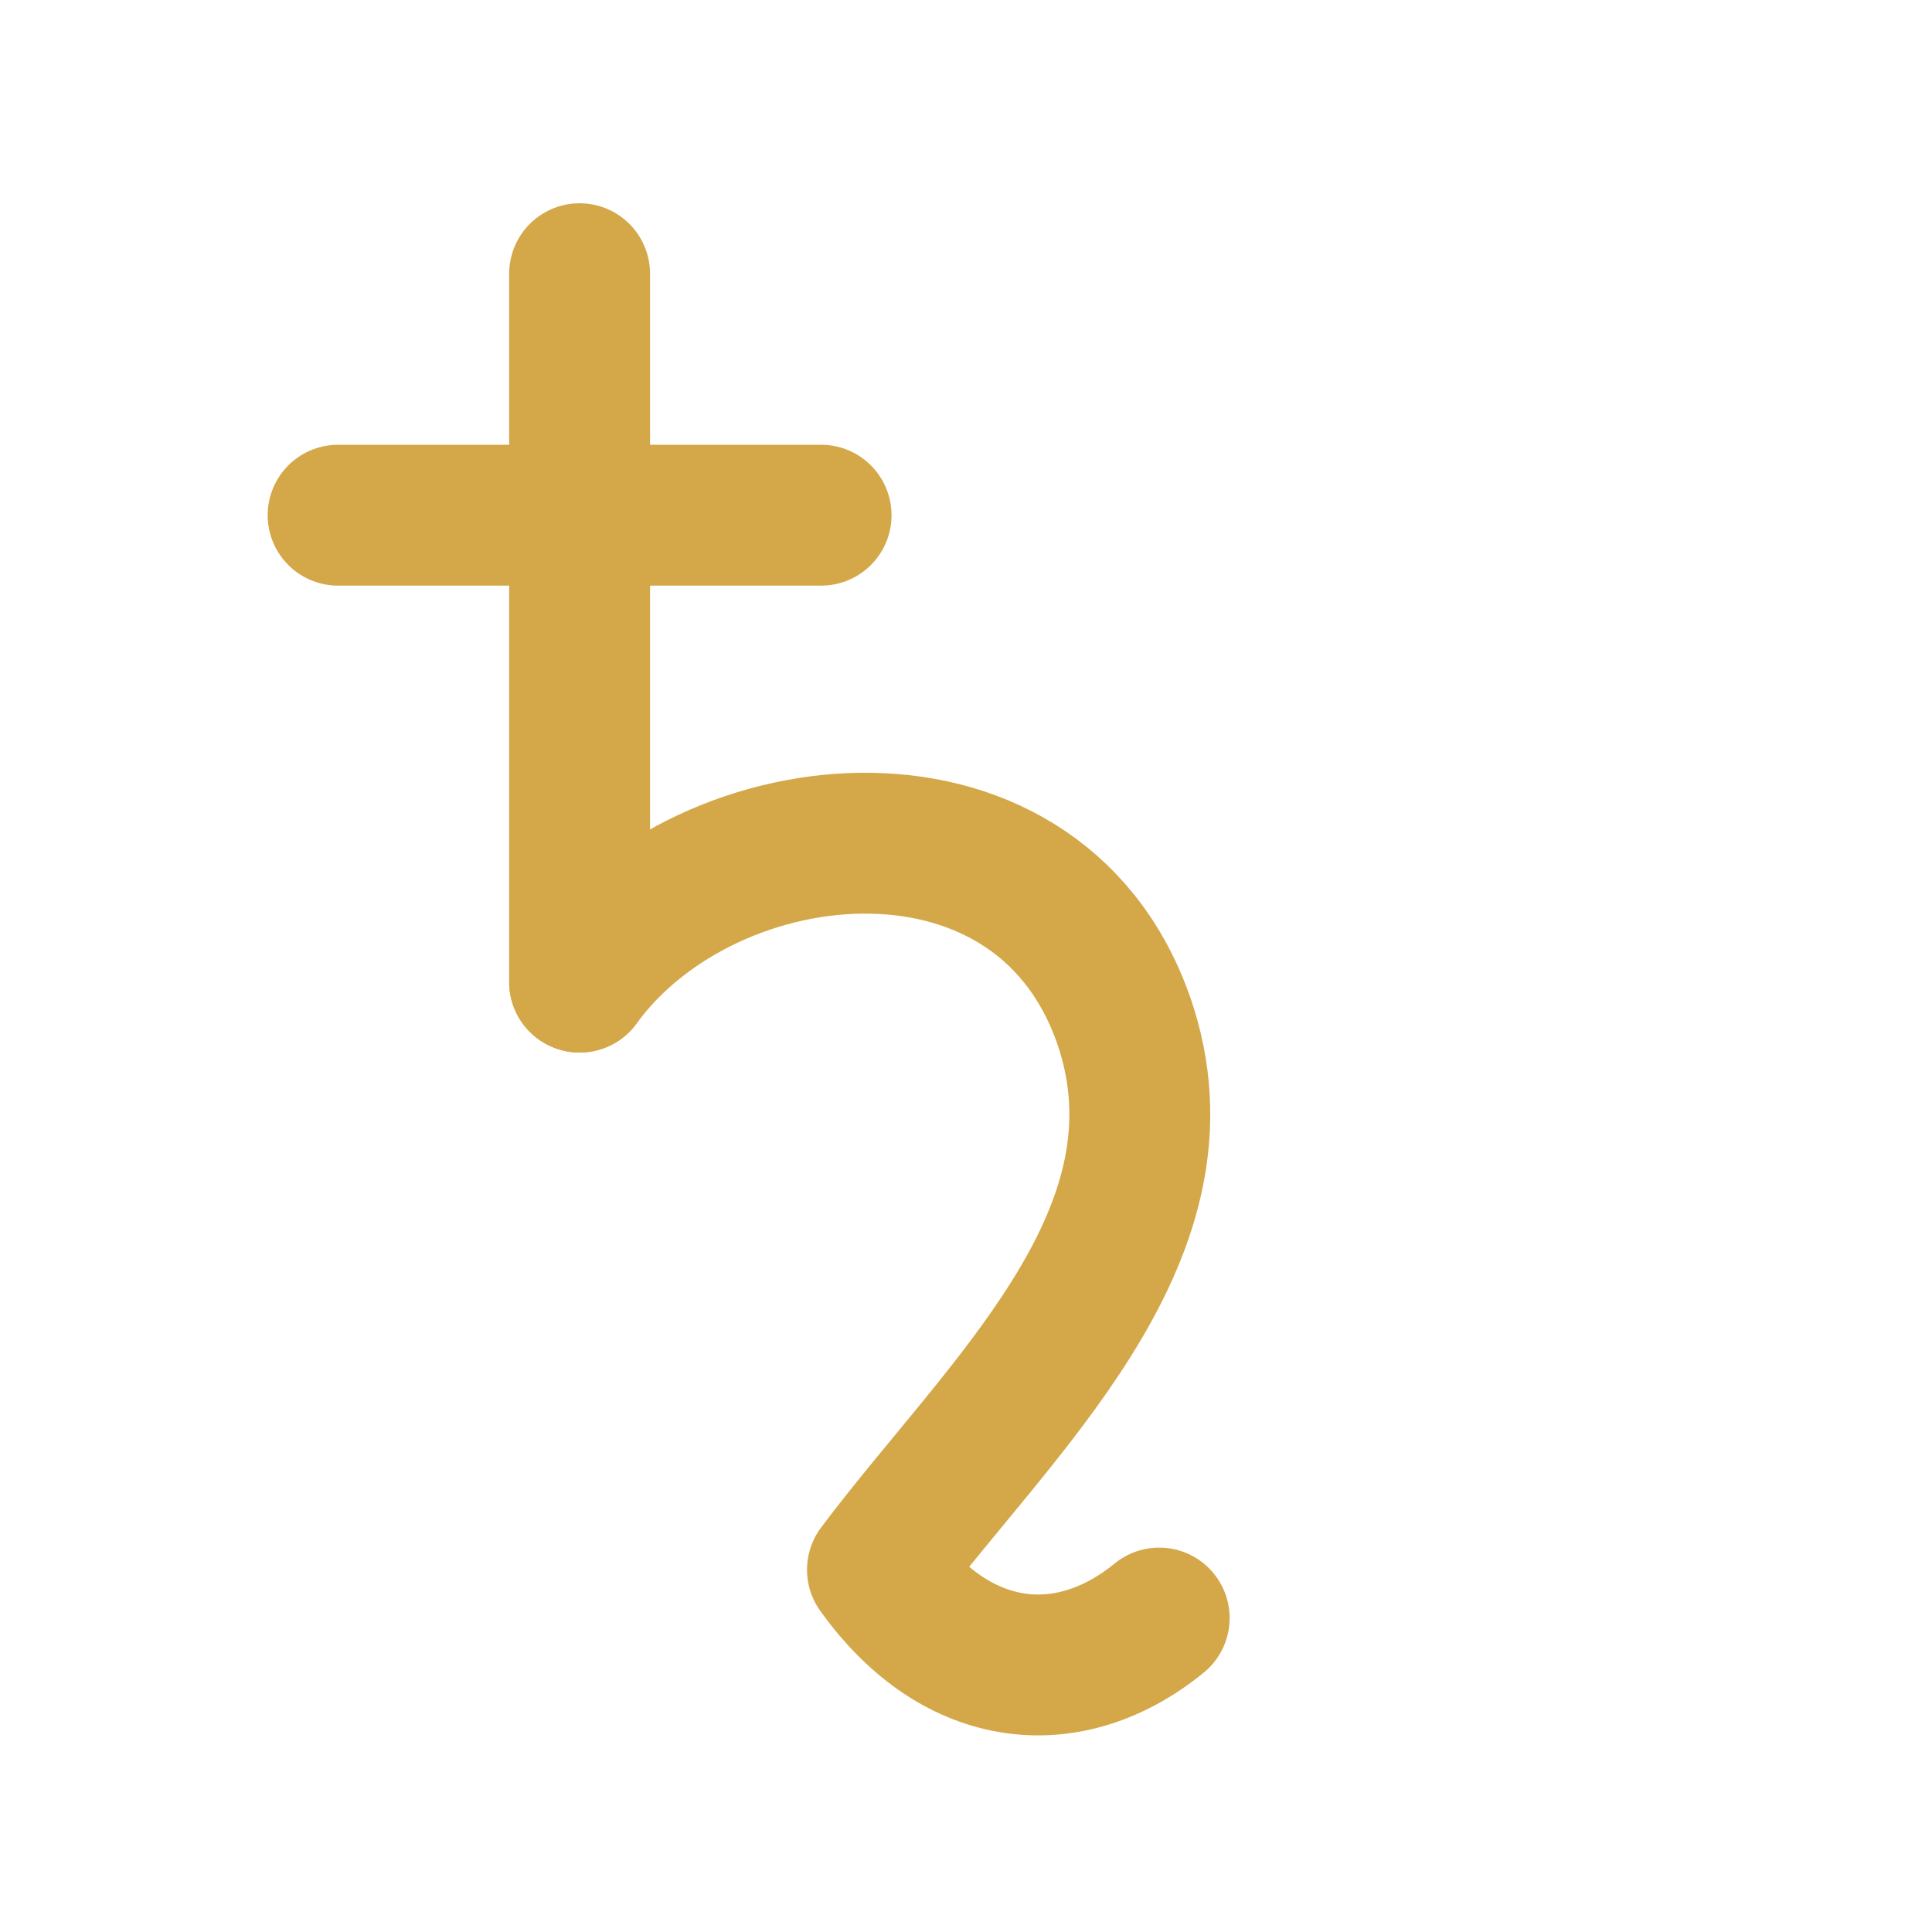
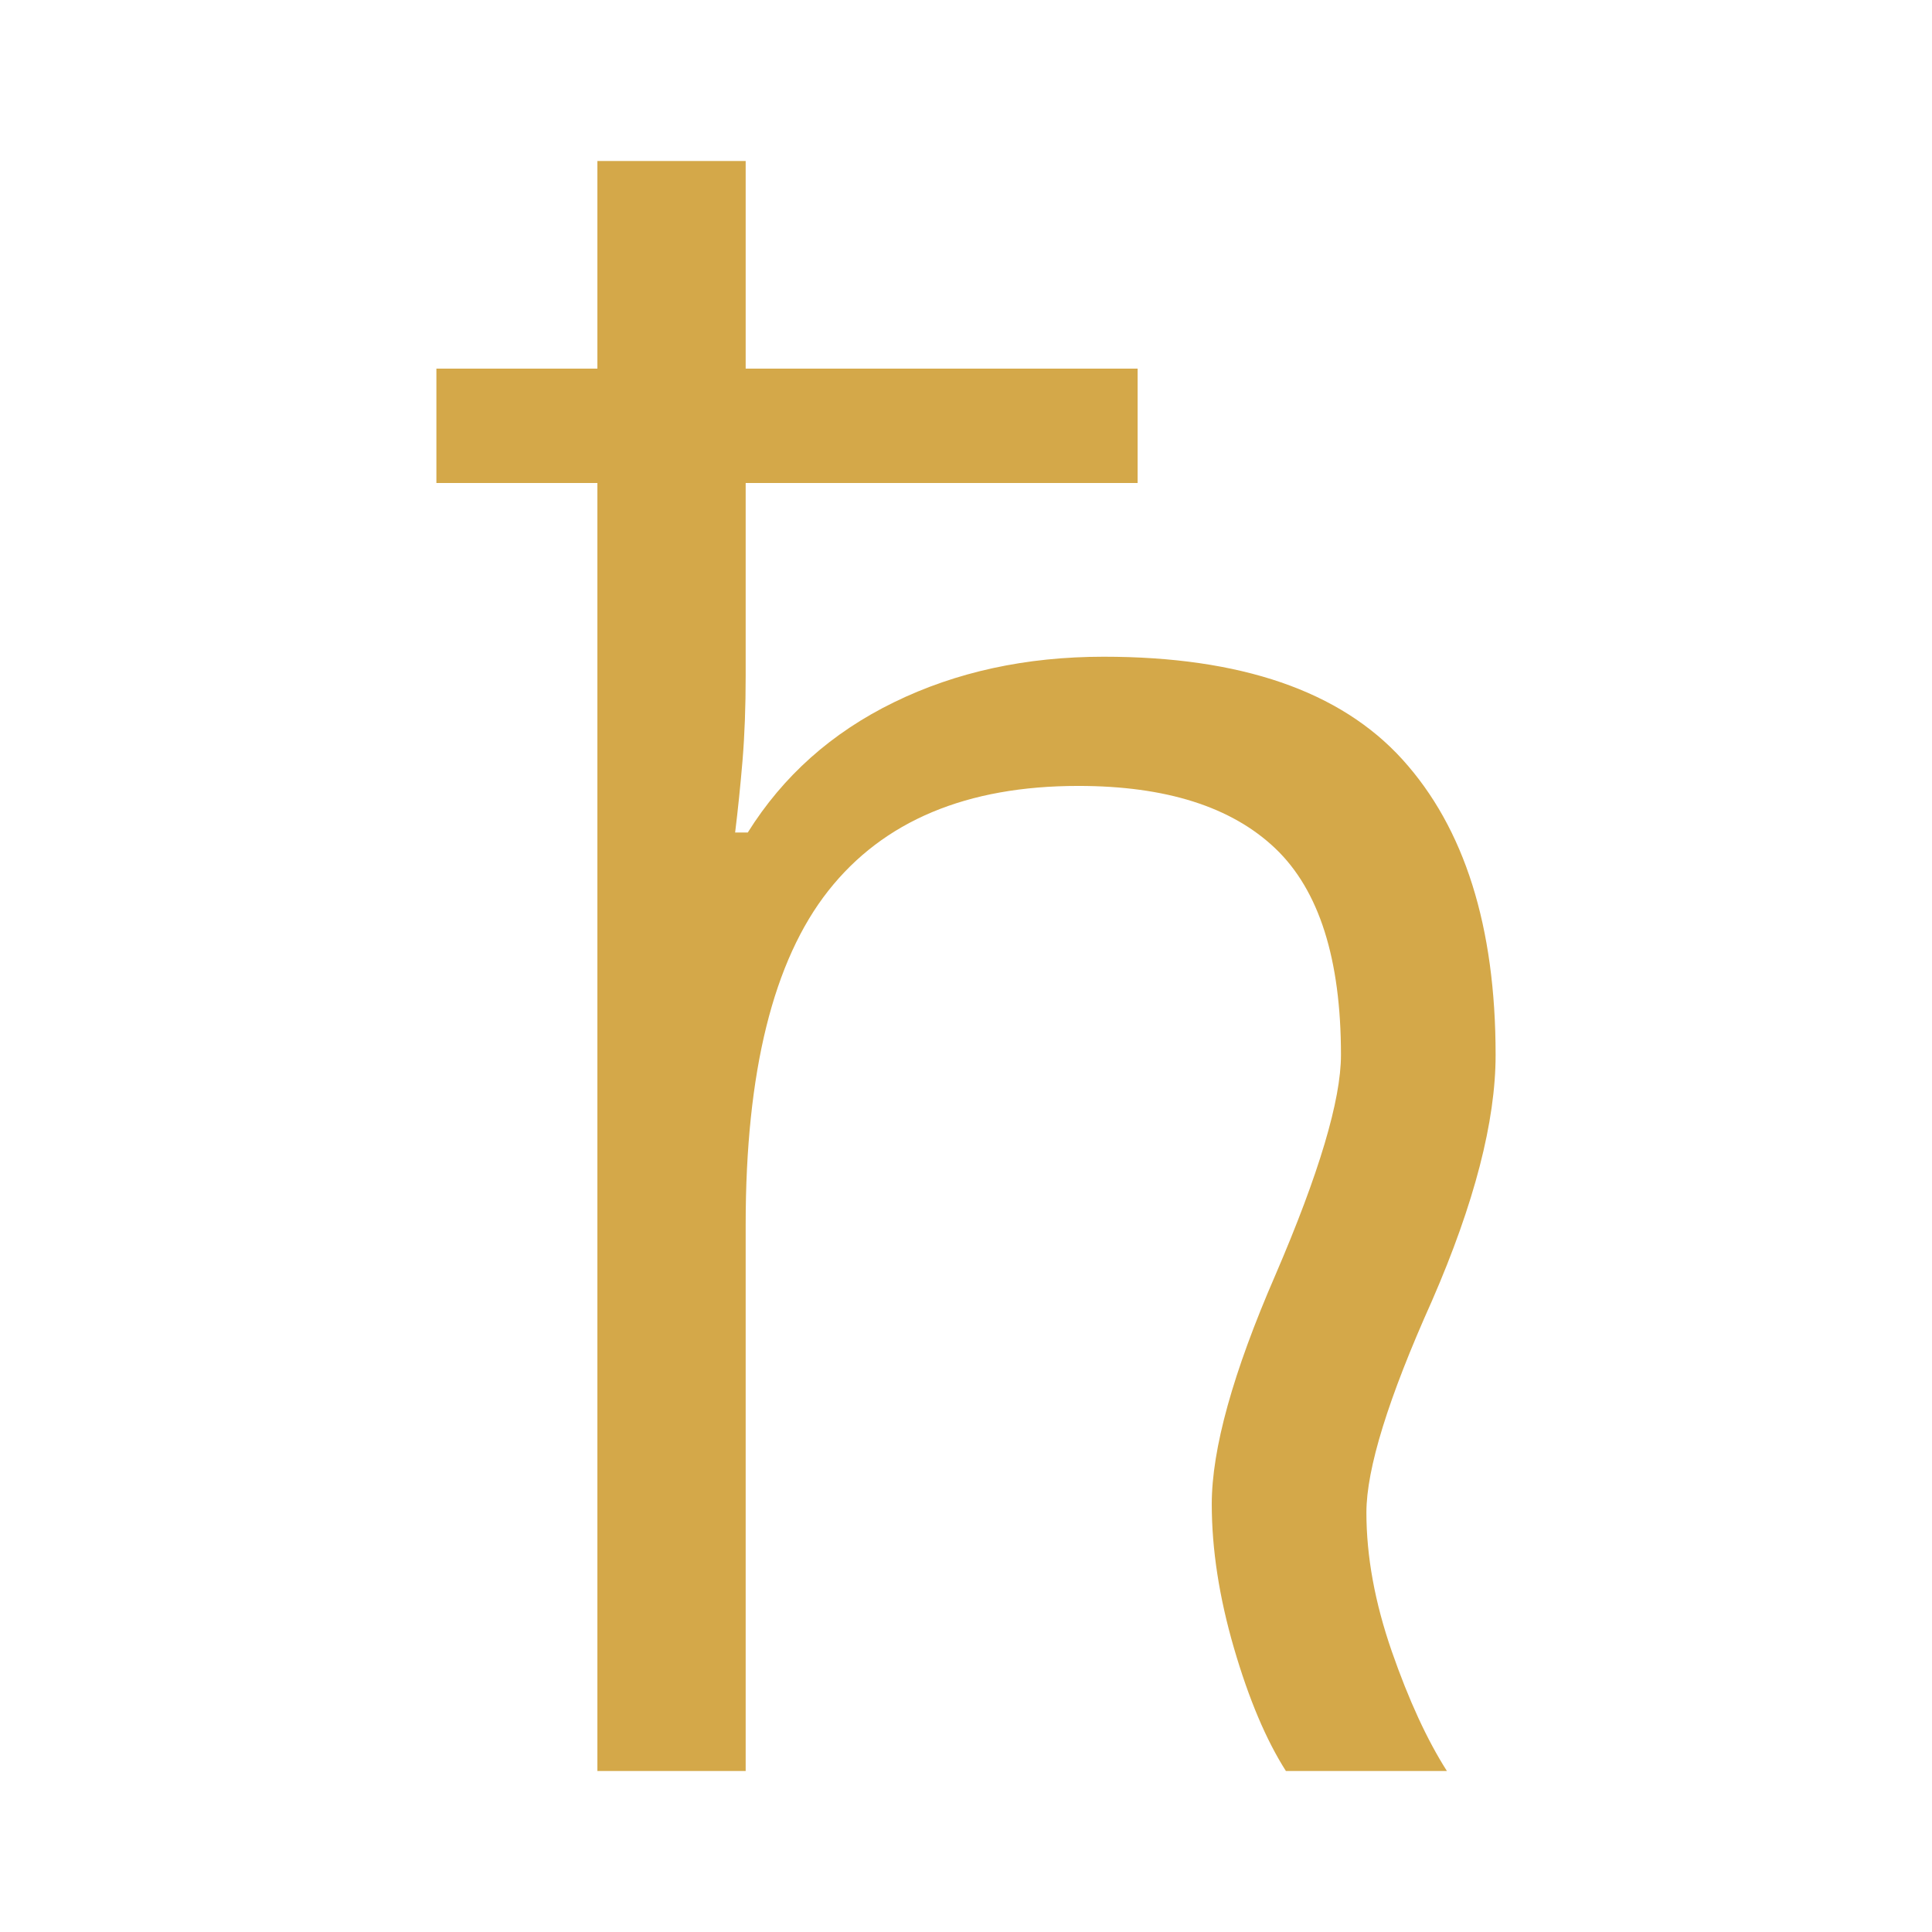
- <svg xmlns="http://www.w3.org/2000/svg" viewBox="0 0 24 24" fill="none" stroke="#d4a849" stroke-width="1.75" stroke-linecap="round" stroke-linejoin="round">
-   <line x1="7.2" y1="3.4" x2="7.2" y2="12.2" />
-   <line x1="4.2" y1="6.4" x2="10.2" y2="6.4" />
-   <path d="M7.2 12.2c1.6-2.2 5.8-2.6 6.8.6.8 2.6-1.6 4.7-3.1 6.7 1 1.4 2.4 1.5 3.5.6" />
+ <svg xmlns="http://www.w3.org/2000/svg" viewBox="0 0 24 24">
+   <path fill="#d4a849" d="M7.421 22.0V6.0H5.421V4.579H7.421V2.0H9.263V4.579H14.132V6.0H9.263V8.395Q9.263 8.974 9.224 9.447Q9.184 9.921 9.132 10.342H9.289Q9.947 9.289 11.105 8.724Q12.263 8.158 13.711 8.158Q16.263 8.158 17.421 9.434Q18.579 10.711 18.579 13.105Q18.579 14.342 17.789 16.158Q16.974 17.974 16.974 18.789Q16.974 19.605 17.289 20.513Q17.605 21.421 17.974 22.0H15.974Q15.605 21.421 15.329 20.474Q15.053 19.526 15.053 18.684Q15.053 17.658 15.842 15.842Q16.658 13.947 16.658 13.105Q16.658 11.316 15.842 10.539Q15.026 9.763 13.395 9.763Q11.316 9.763 10.289 11.066Q9.263 12.368 9.263 15.211V22.0Z" />
</svg>
